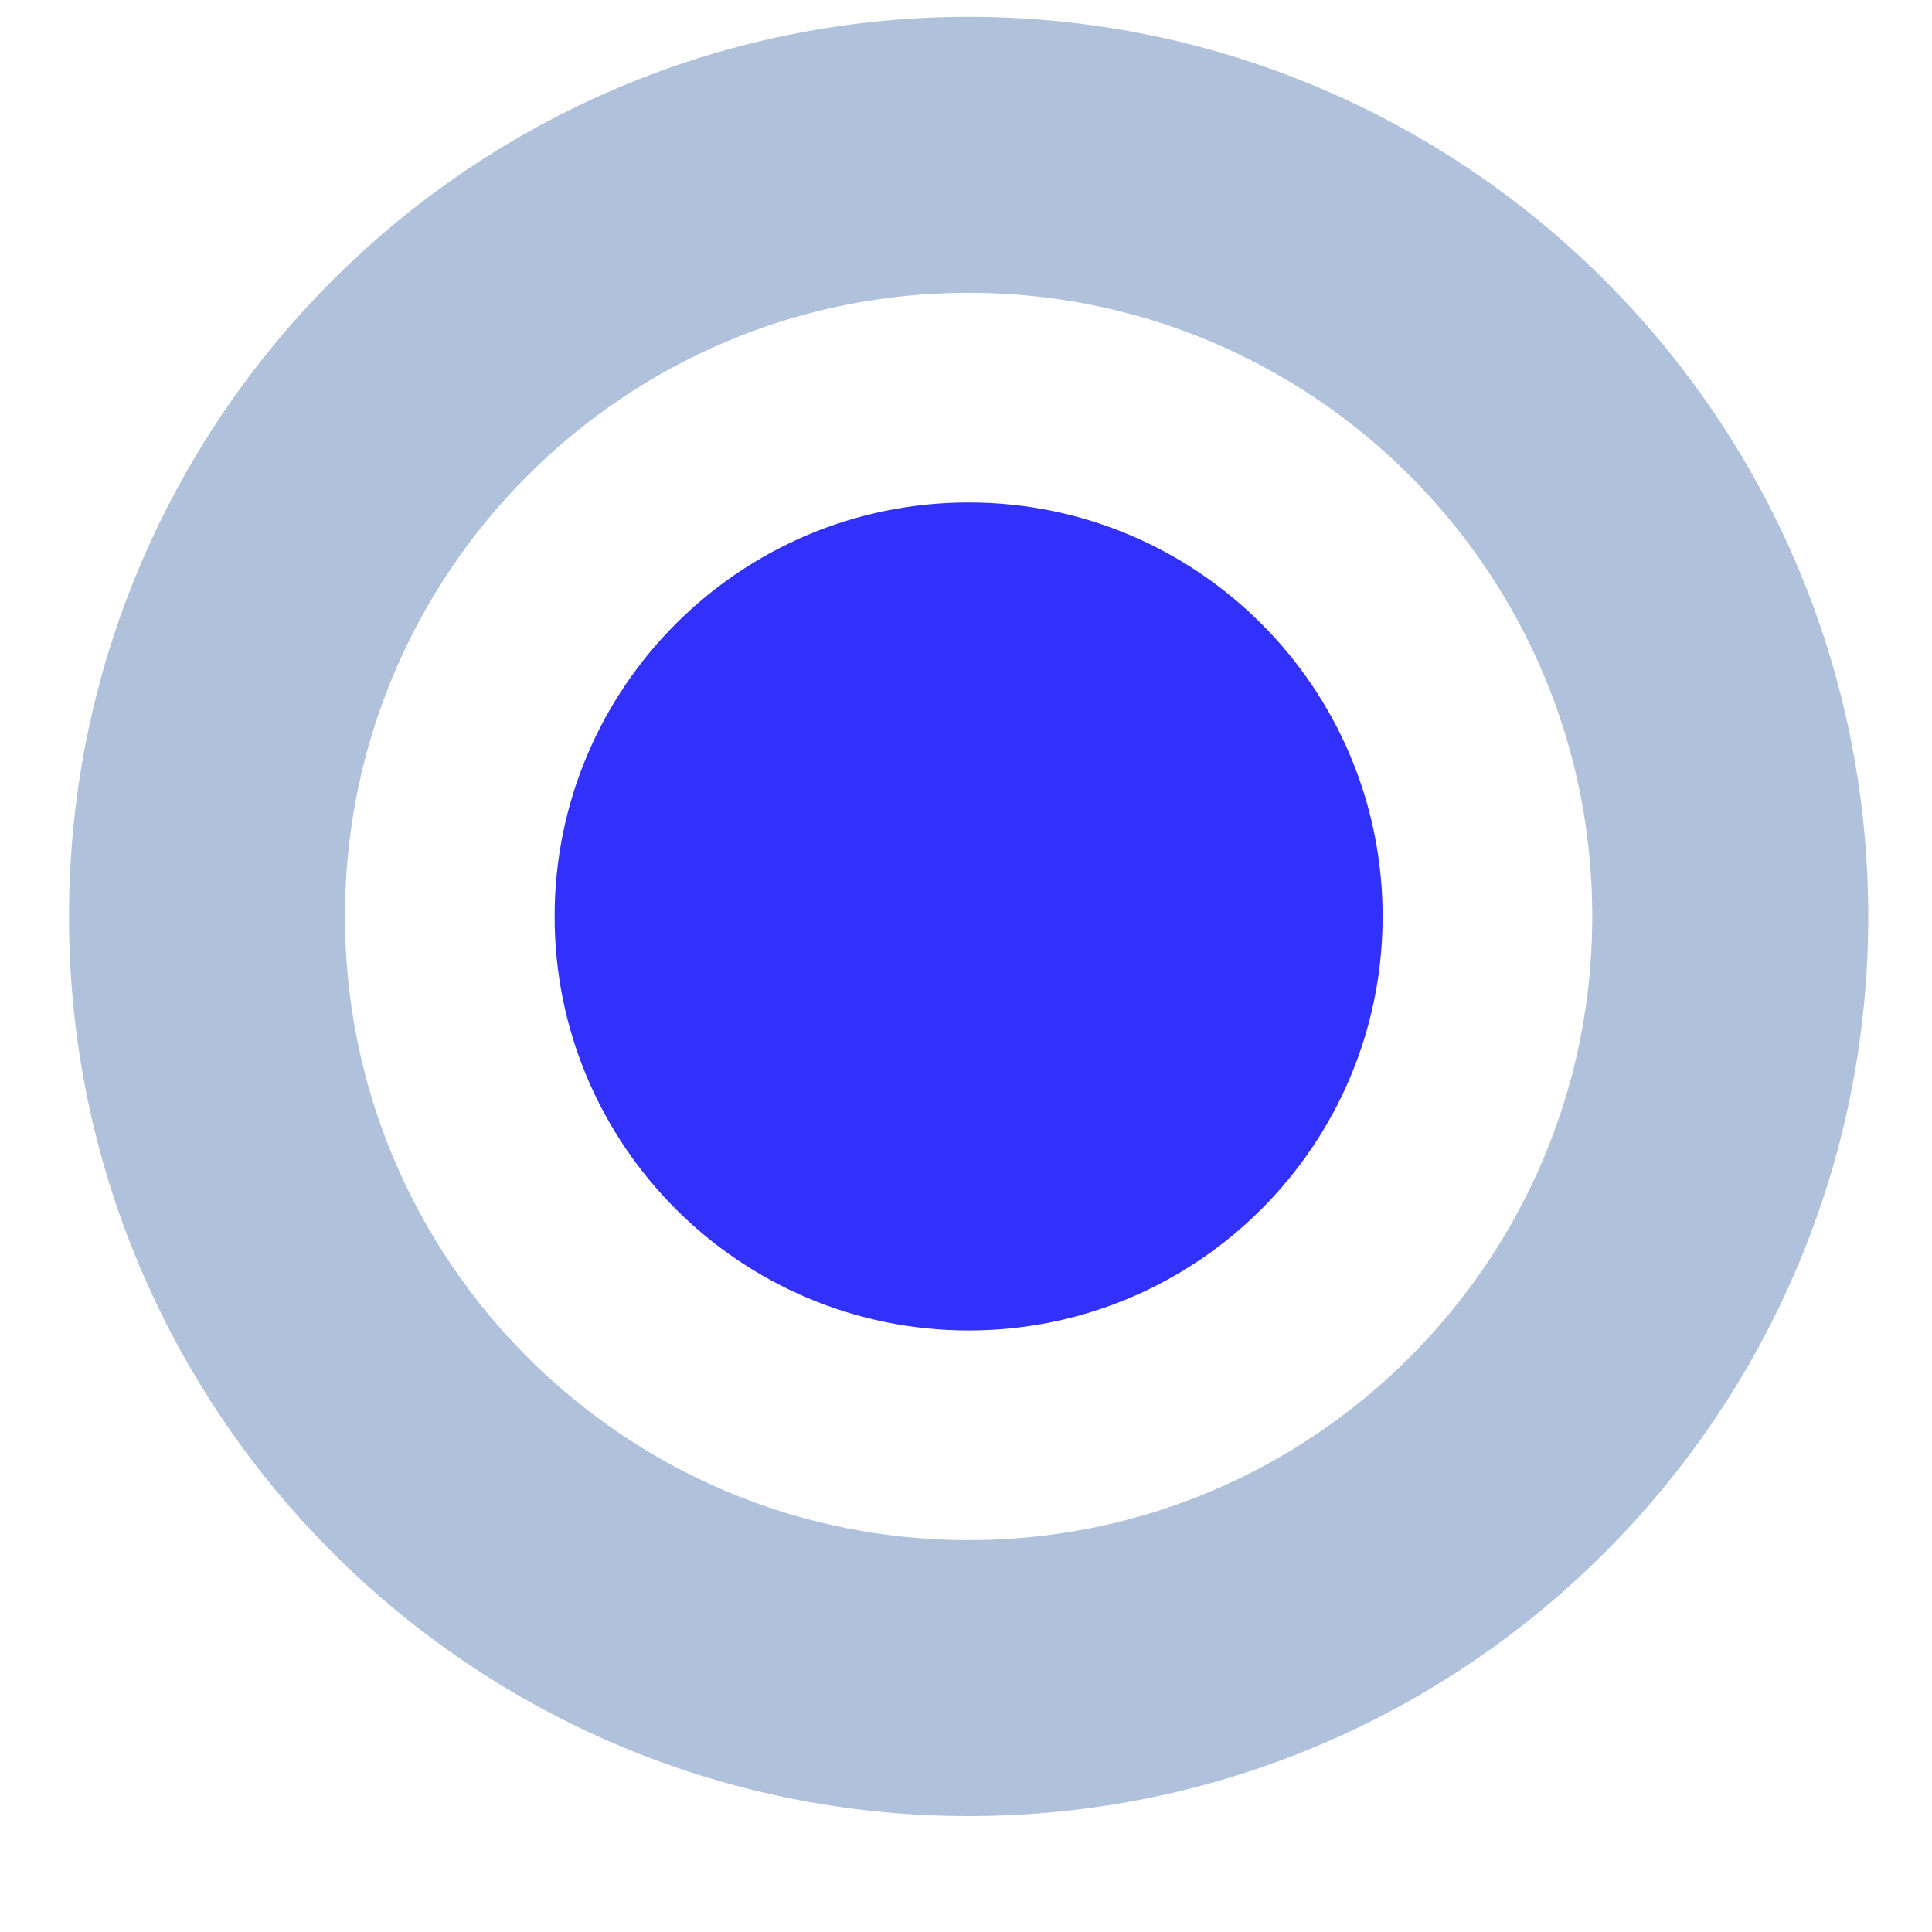
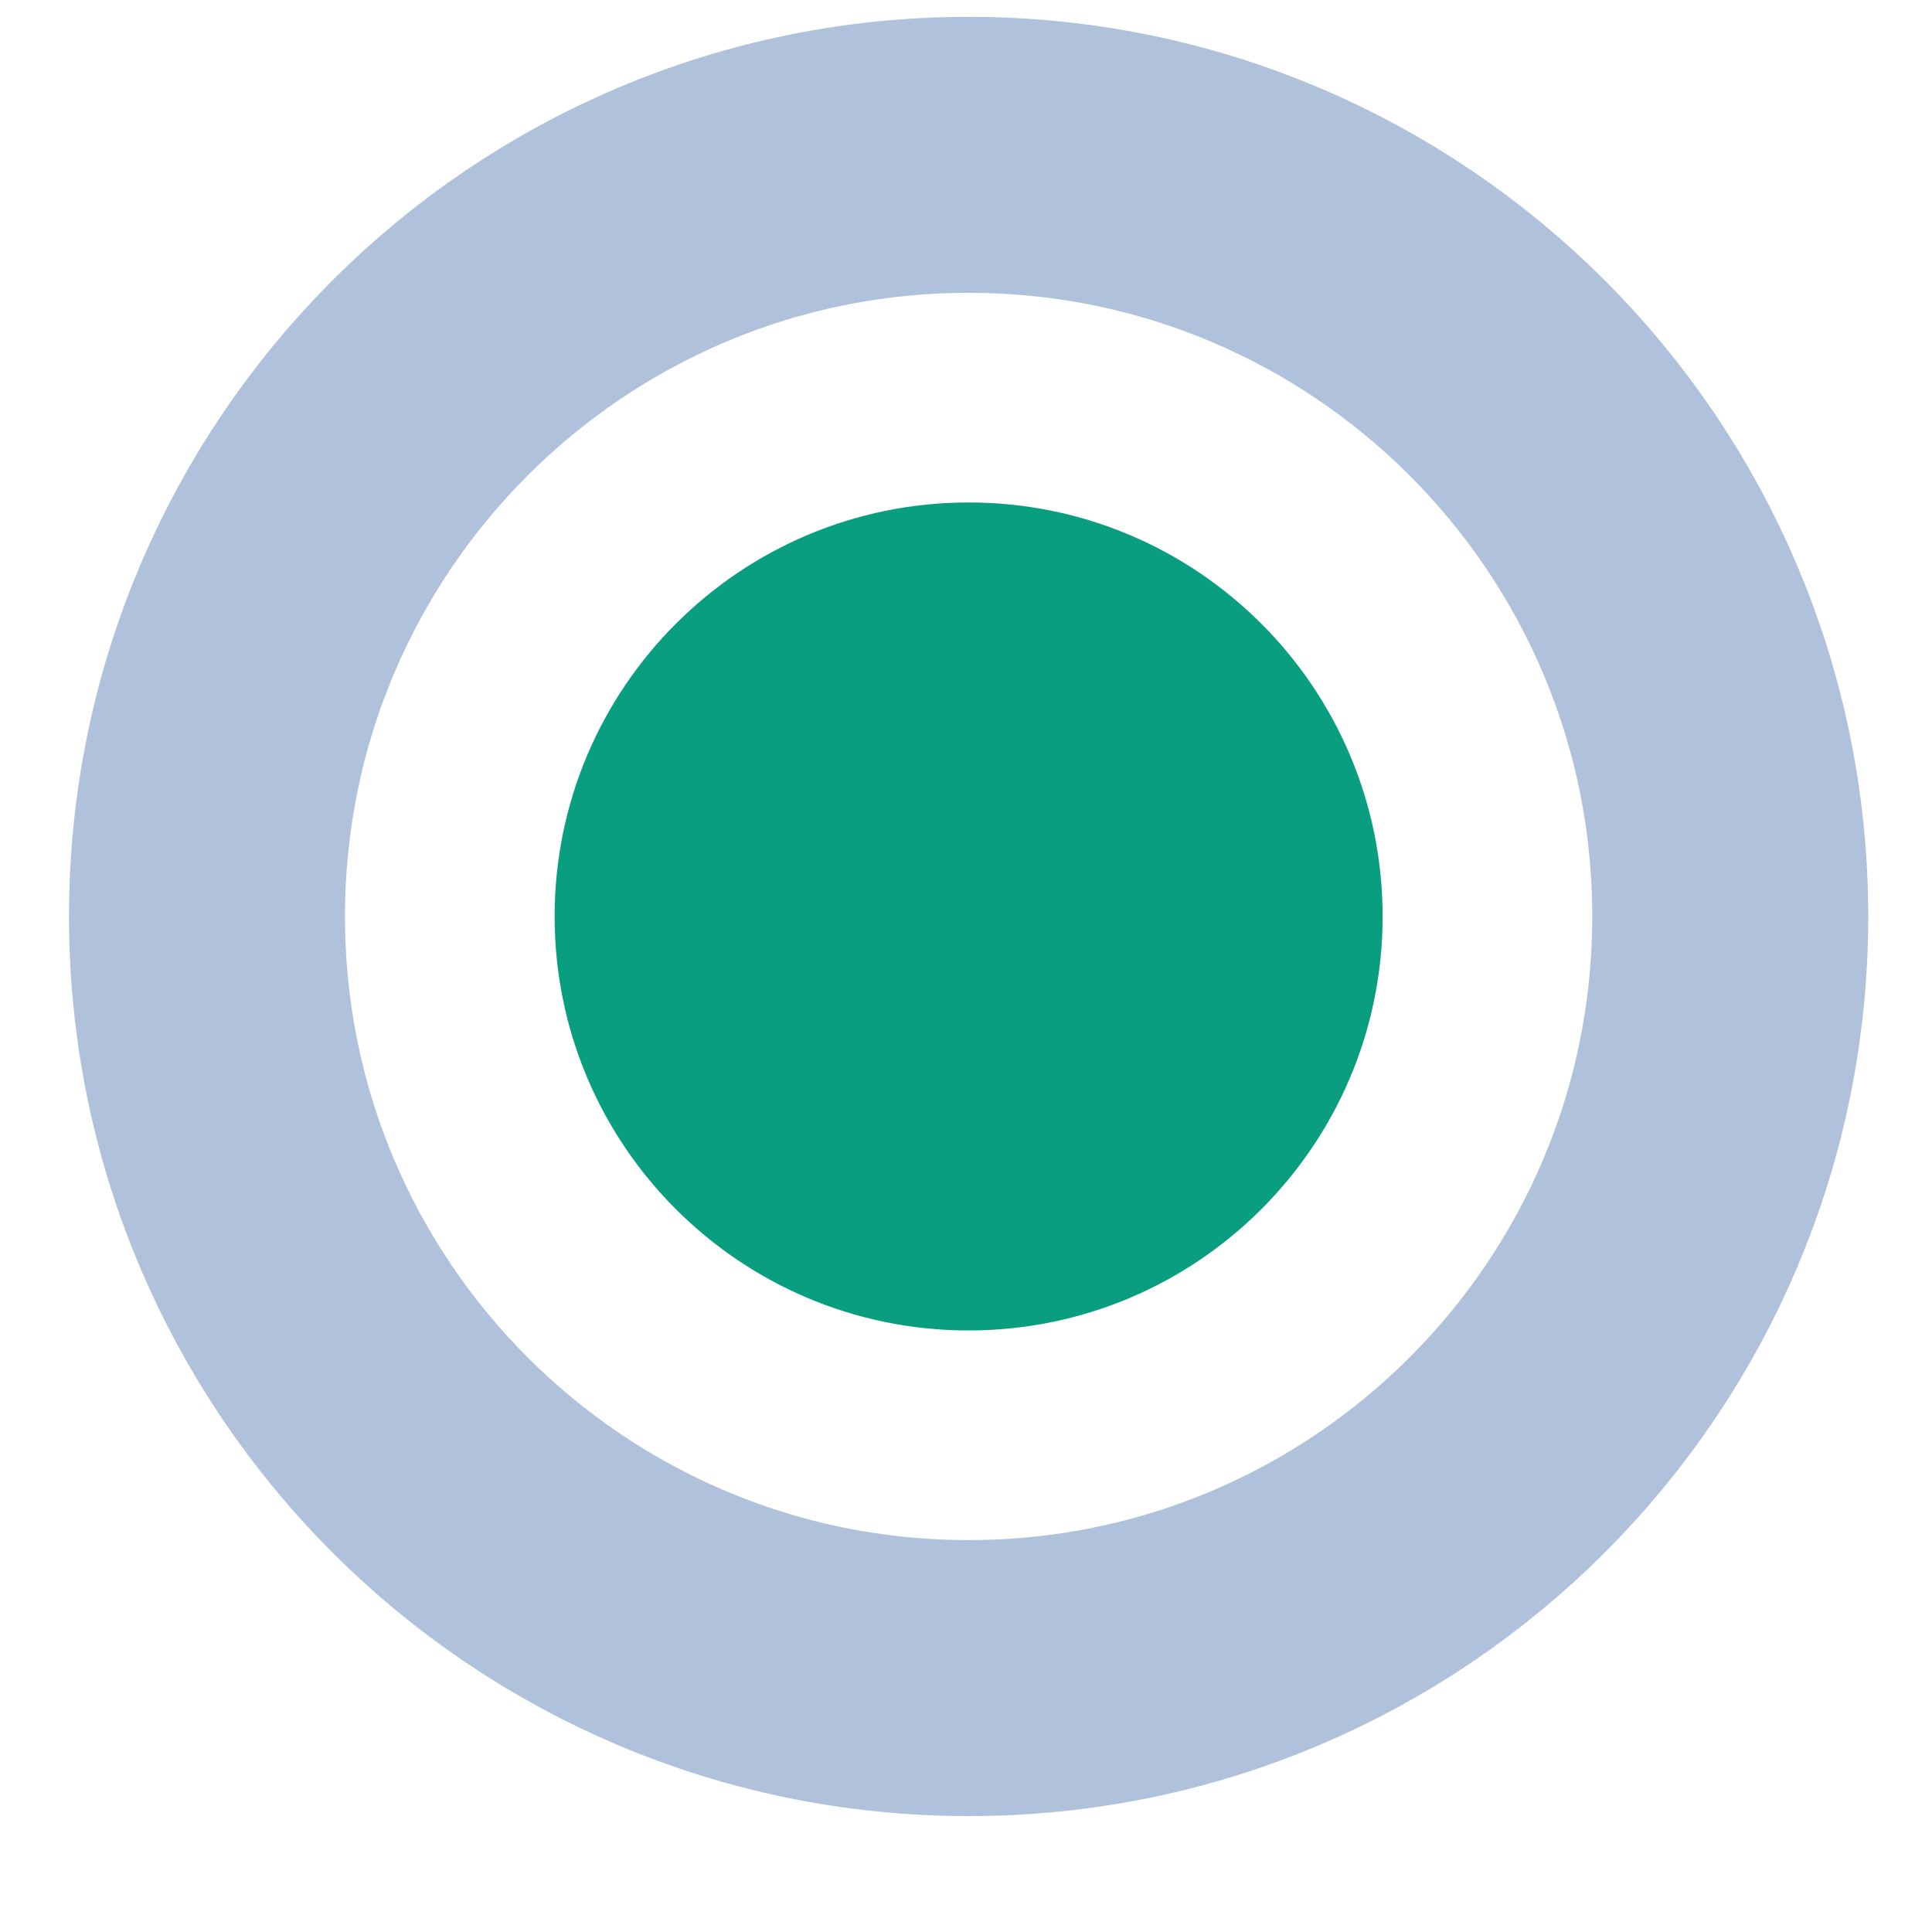
- <svg xmlns="http://www.w3.org/2000/svg" width="14px" height="14px" viewBox="0 0 14 14" version="1.1">
-   <defs />
-   <g id="Page-1" stroke="none" stroke-width="1" fill="none" fill-rule="evenodd">
-     <g id="Group-2" transform="translate(1, 1)">
-       <circle id="Oval" stroke="#B0C1DC" stroke-width="2" cx="6.019" cy="5.641" r="5.519" />
-       <circle id="Oval" fill="#3131FB" cx="6.019" cy="5.641" r="3" />
-     </g>
+ <svg xmlns="http://www.w3.org/2000/svg" width="14" height="14">
+   <g transform="translate(1 1)" fill="none" fill-rule="evenodd">
+     <circle stroke="#B0C1DC" stroke-width="2" cx="6.019" cy="5.641" r="5.519" />
+     <circle fill="#089E7F" cx="6.019" cy="5.641" r="3" />
  </g>
</svg>
